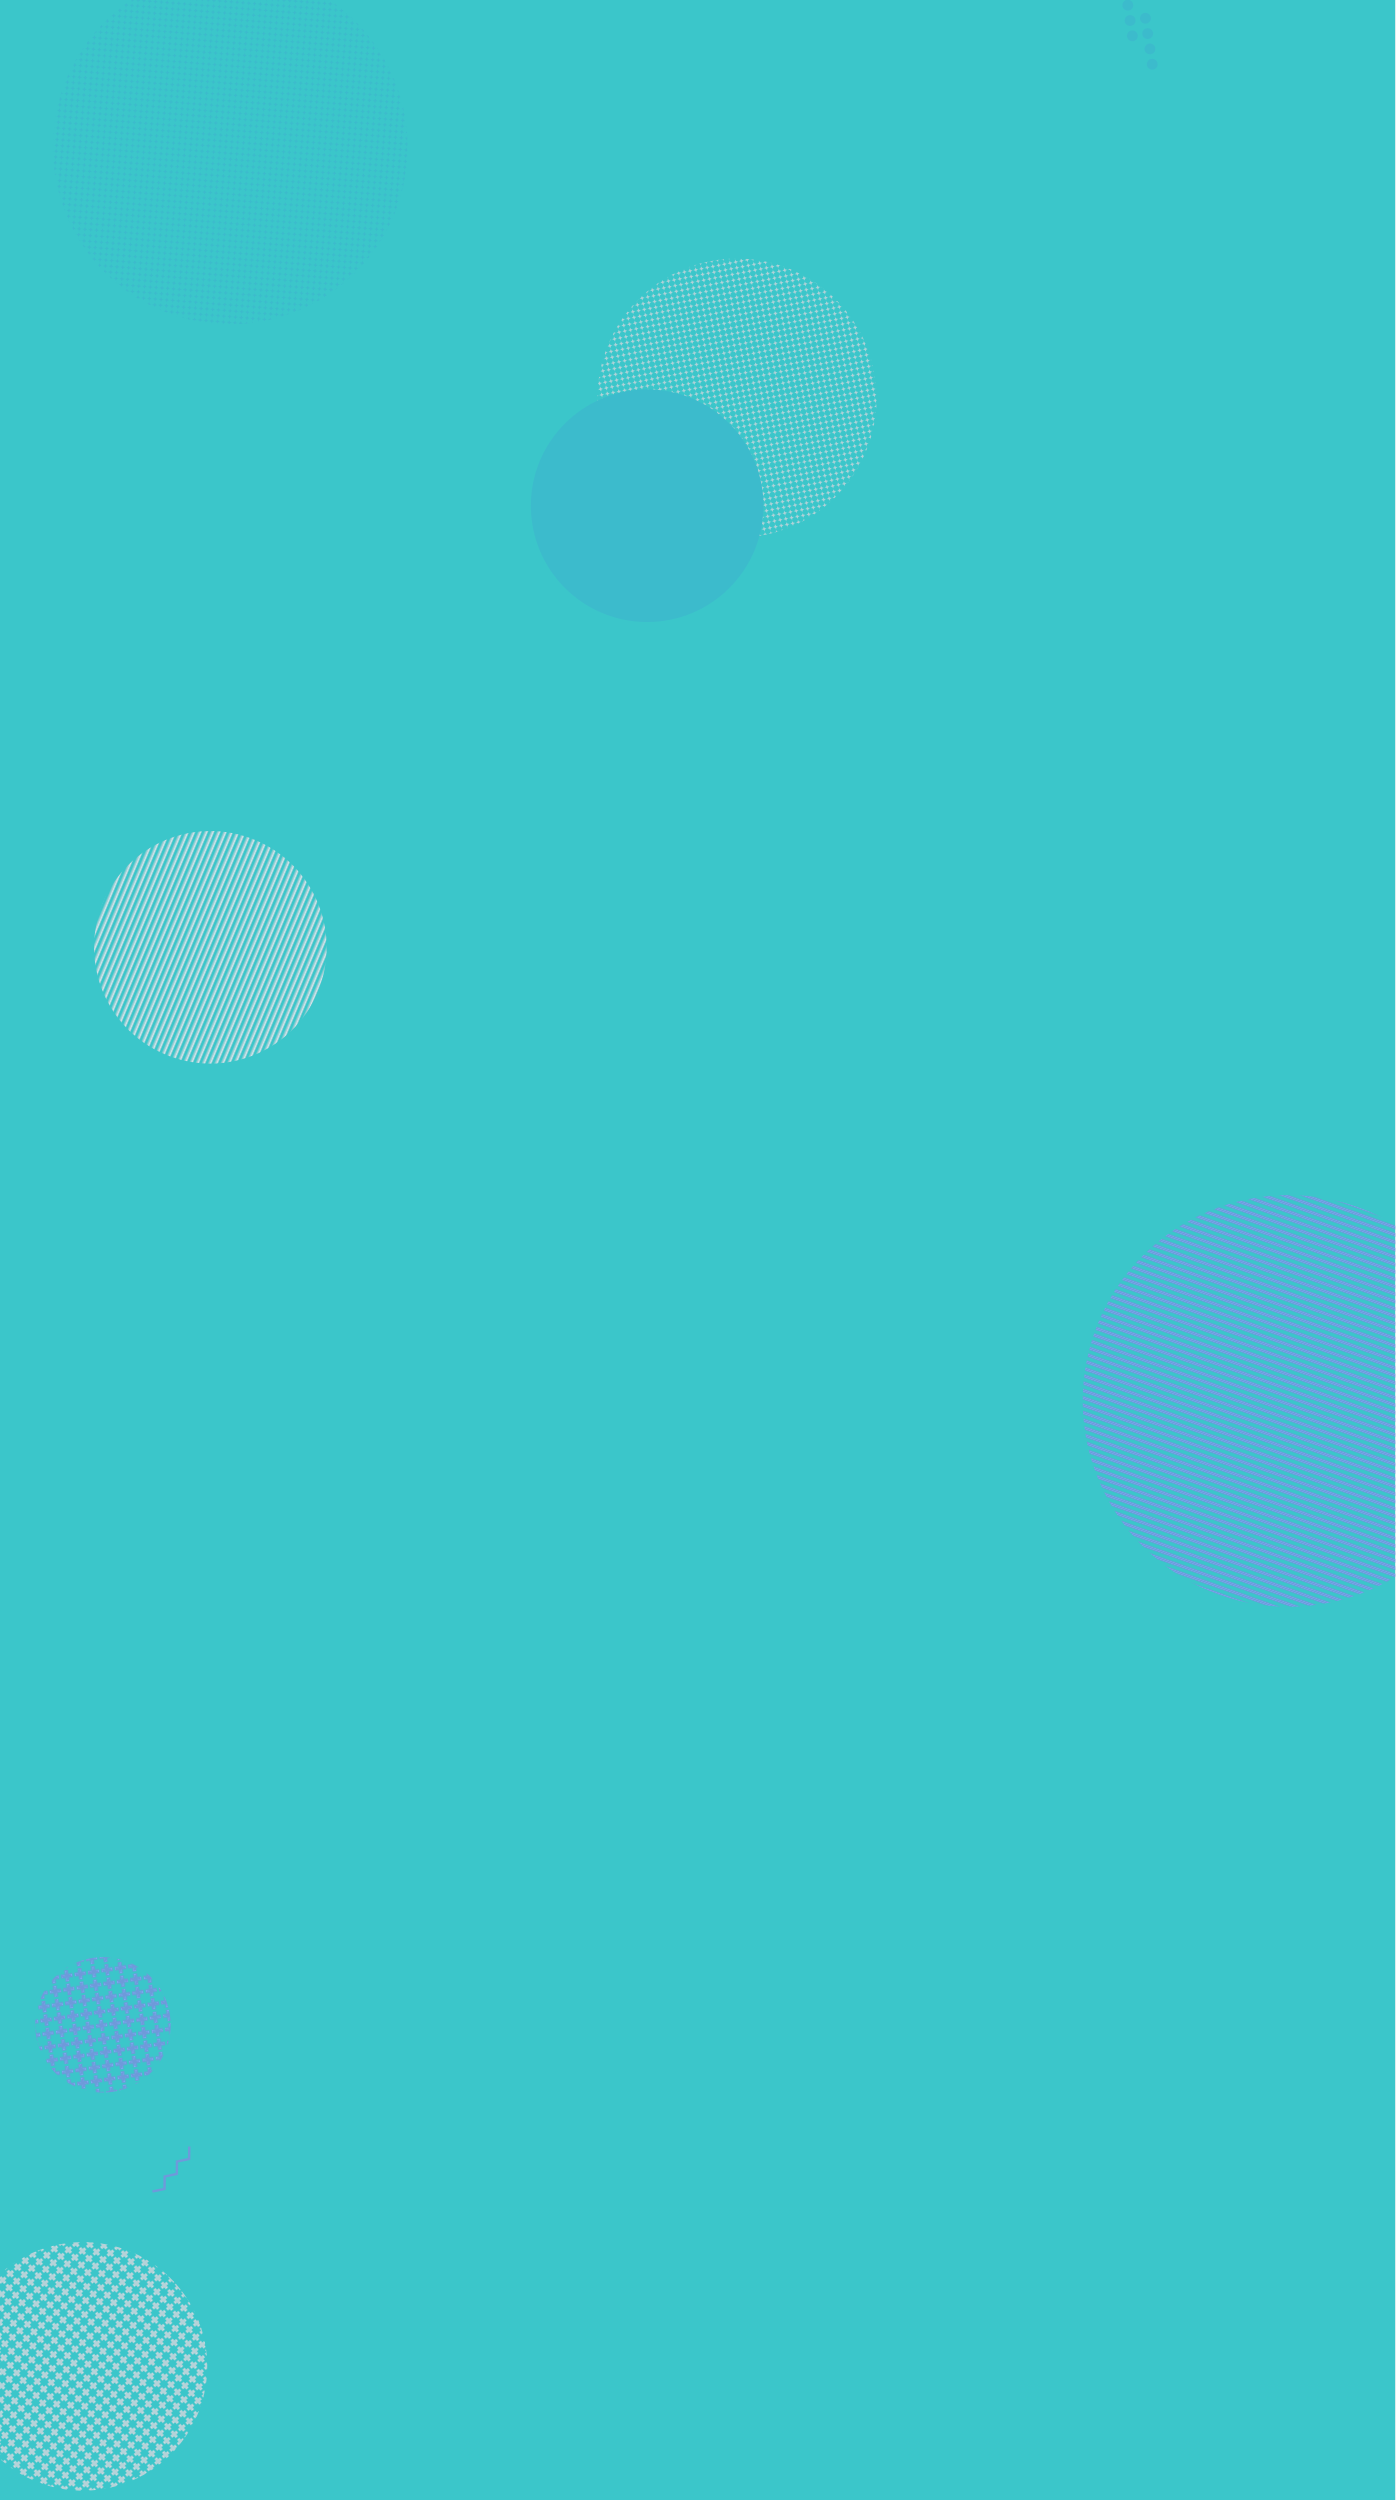
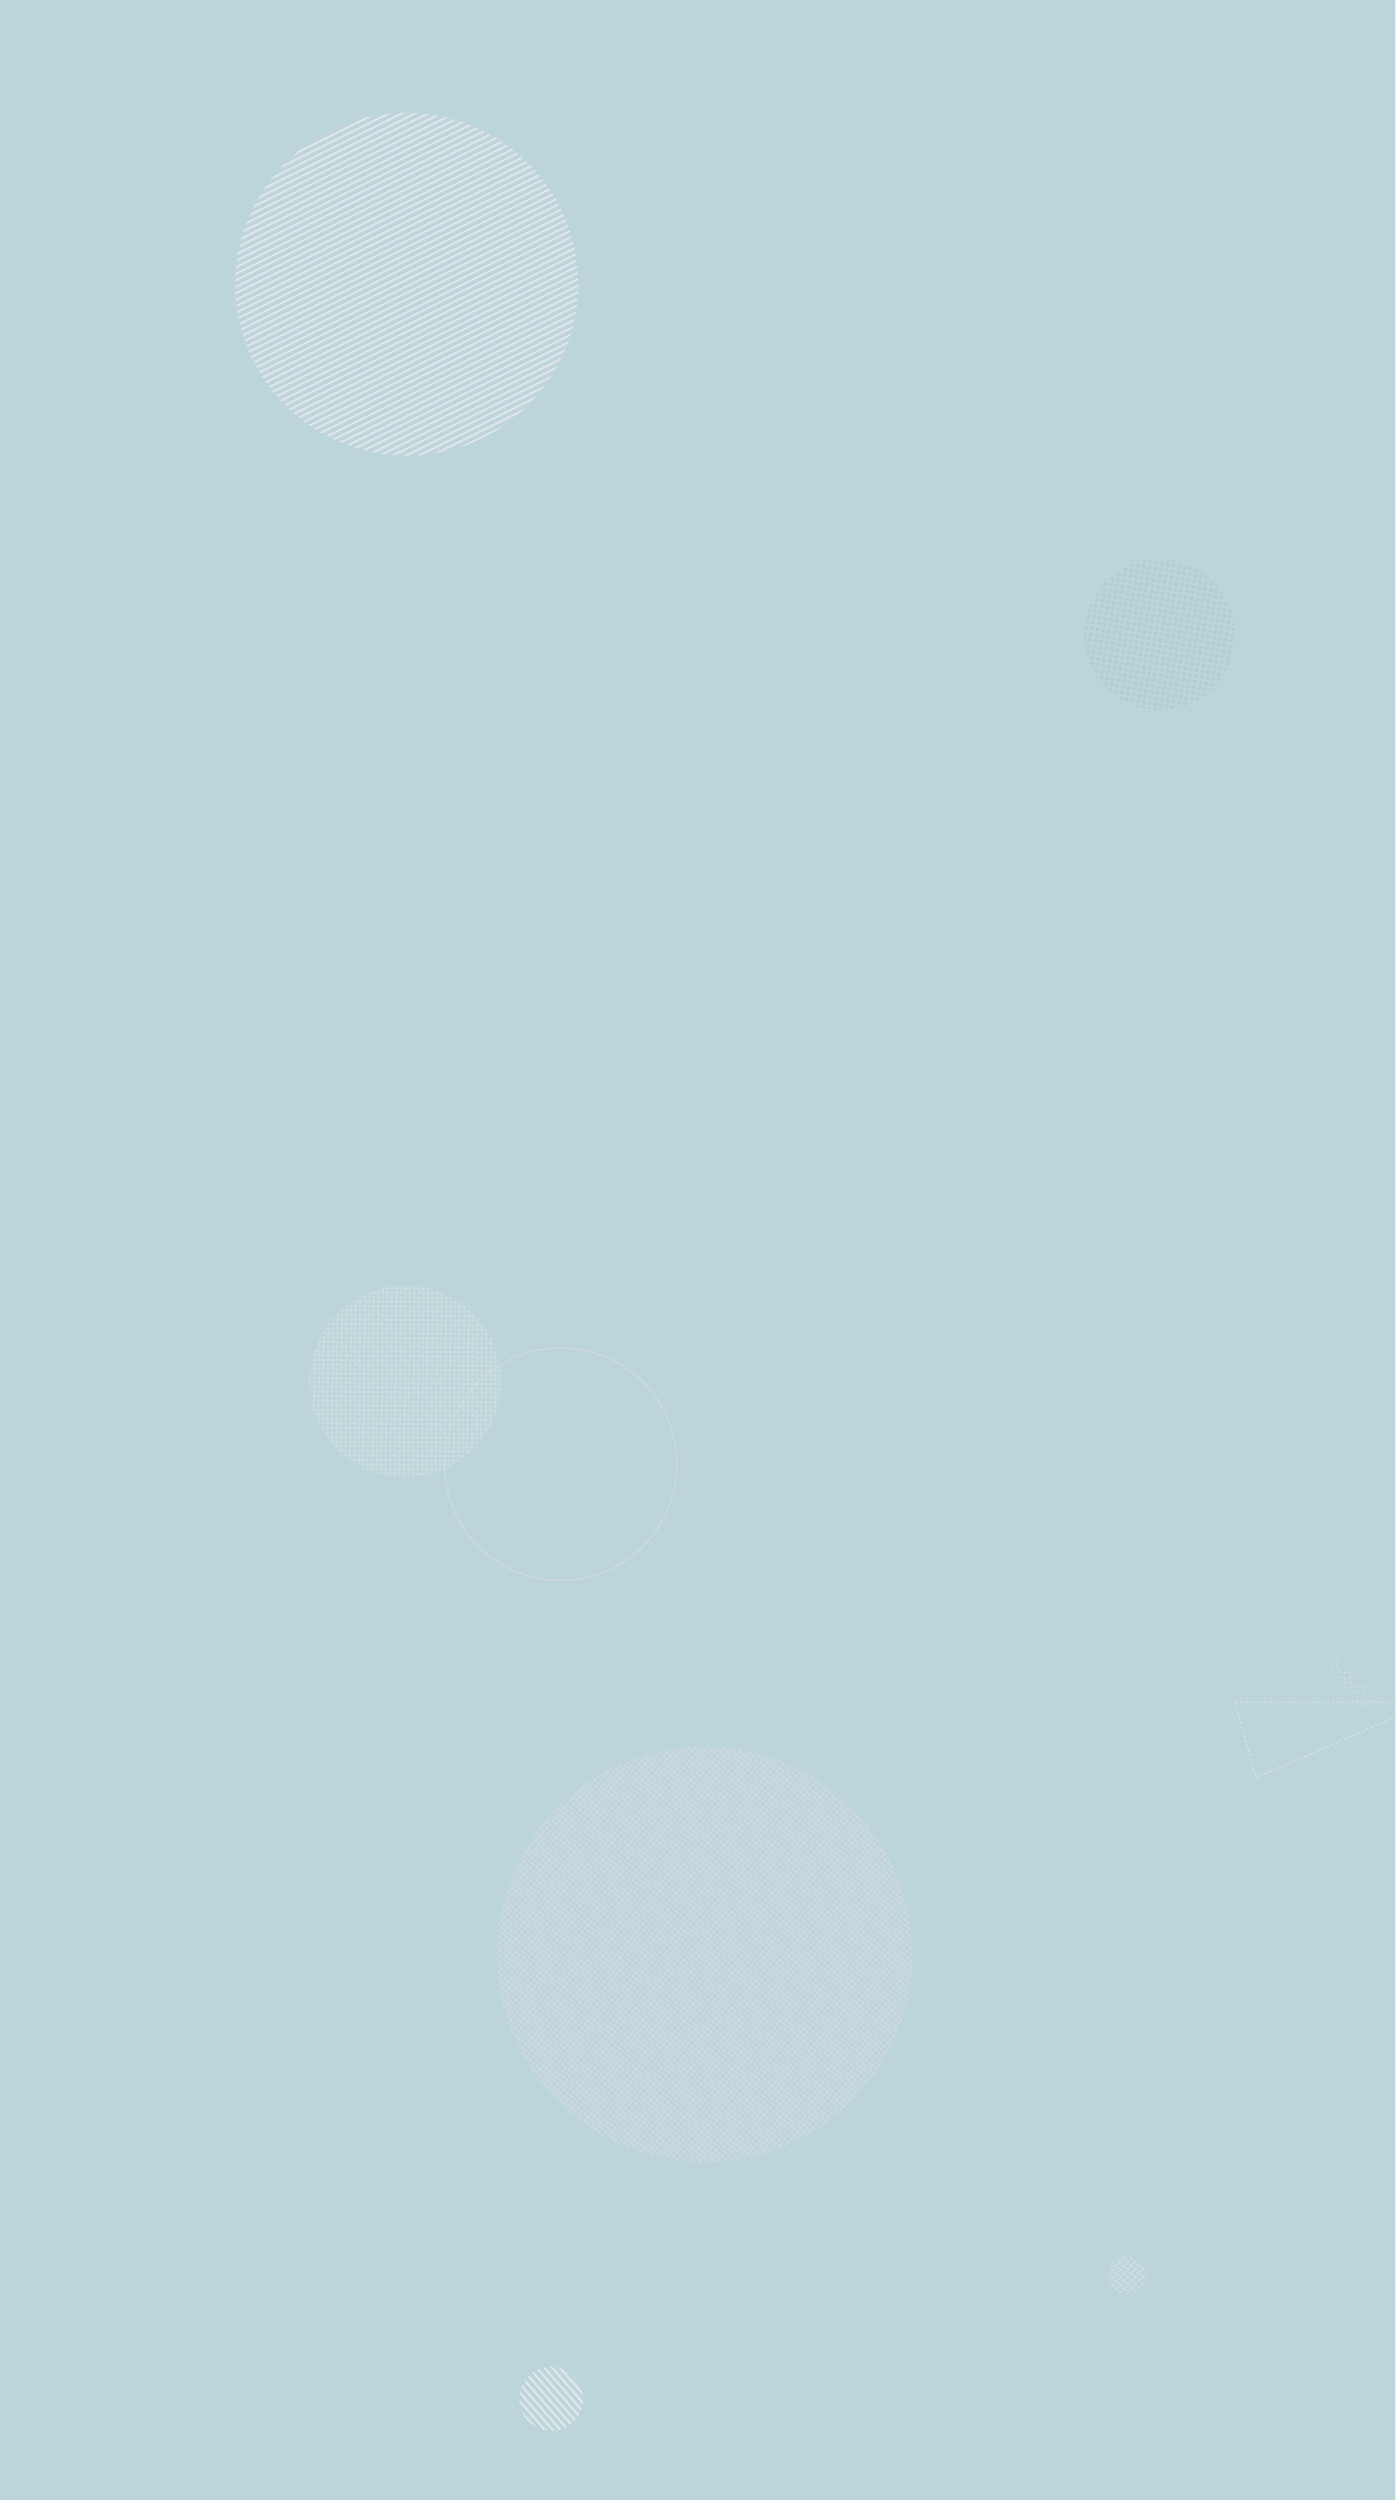
<svg xmlns="http://www.w3.org/2000/svg" version="1.1" width="1440" height="2580" preserveAspectRatio="none" viewBox="0 0 1440 2580">
-   <g mask="url(&quot;#SvgjsMask5552&quot;)" fill="none">
-     <rect width="1440" height="2580" x="0" y="0" fill="rgba(59, 198, 202, 1)" />
-     <rect width="279.6" height="279.6" clip-path="url(&quot;#SvgjsClipPath5553&quot;)" x="-33.56" y="1949.82" fill="url(&quot;#SvgjsPattern5554&quot;)" transform="rotate(351.44, 106.24, 2089.62)" />
-     <rect width="513" height="513" clip-path="url(&quot;#SvgjsClipPath5555&quot;)" x="-170.87" y="2185.62" fill="url(&quot;#SvgjsPattern5556&quot;)" transform="rotate(49.35, 85.63, 2442.12)" />
-     <rect width="732" height="732" clip-path="url(&quot;#SvgjsClipPath5557&quot;)" x="-128.43" y="-214.32" fill="url(&quot;#SvgjsPattern5558&quot;)" transform="rotate(274.55, 237.57, 151.68)" />
-     <rect width="576" height="576" clip-path="url(&quot;#SvgjsClipPath5559&quot;)" x="472.61" y="122.87" fill="url(&quot;#SvgjsPattern5560&quot;)" transform="rotate(168.95, 760.61, 410.87)" />
-     <rect width="849.6" height="849.6" clip-path="url(&quot;#SvgjsClipPath5561&quot;)" x="905.02" y="1020.97" fill="url(&quot;#SvgjsPattern5562&quot;)" transform="rotate(19.6, 1329.82, 1445.77)" />
-     <path d="M1181.26 13.28a5.6 5.6 0 1 0 1.64 11.08 5.6 5.6 0 1 0-1.64-11.08zM1183.6 29.11a5.6 5.6 0 1 0 1.64 11.08 5.6 5.6 0 1 0-1.64-11.08zM1185.94 44.93a5.6 5.6 0 1 0 1.64 11.08 5.6 5.6 0 1 0-1.64-11.08zM1188.28 60.76a5.6 5.6 0 1 0 1.64 11.08 5.6 5.6 0 1 0-1.64-11.08zM1160.74-16.03a5.6 5.6 0 1 0 1.64 11.08 5.6 5.6 0 1 0-1.64-11.08zM1163.08-0.21a5.6 5.6 0 1 0 1.64 11.08 5.6 5.6 0 1 0-1.64-11.08zM1165.43 15.62a5.6 5.6 0 1 0 1.64 11.08 5.6 5.6 0 1 0-1.64-11.08zM1167.77 31.45a5.6 5.6 0 1 0 1.64 11.08 5.6 5.6 0 1 0-1.64-11.08z" fill="rgba(60, 187, 204, 1)" />
-     <path d="M195.31 2215.23L195.16 2228.04 182.63 2230.7 182.47 2243.5 169.95 2246.17 169.79 2258.97 157.27 2261.63" stroke="rgba(110, 154, 218, 1)" stroke-width="2.5" />
-     <rect width="480" height="480" clip-path="url(&quot;#SvgjsClipPath5563&quot;)" x="-22.91" y="737.63" fill="url(&quot;#SvgjsPattern5564&quot;)" transform="rotate(112.79, 217.09, 977.63)" />
-     <circle r="120" cx="667.85" cy="521.93" fill="rgba(60, 187, 204, 1)" />
+   <g mask="url(&quot;#SvgjsMask1268&quot;)" fill="none">
+     <rect width="1440" height="2580" x="0" y="0" fill="rgba(188, 213, 218, 1)" />
+     <rect width="132" height="132" clip-path="url(&quot;#SvgjsClipPath1269&quot;)" x="502.97" y="2409.53" fill="url(&quot;#SvgjsPattern1270&quot;)" transform="rotate(228.63, 568.97, 2475.53)" />
+     <rect width="396" height="396" clip-path="url(&quot;#SvgjsClipPath1271&quot;)" x="220.02" y="1227.66" fill="url(&quot;#SvgjsPattern1272&quot;)" transform="rotate(45.5, 418.02, 1425.66)" />
+     <rect width="858" height="858" clip-path="url(&quot;#SvgjsClipPath1273&quot;)" x="298.09" y="1587.84" fill="url(&quot;#SvgjsPattern1274&quot;)" transform="rotate(266.19, 727.09, 2016.84)" />
+     <rect width="312" height="312" clip-path="url(&quot;#SvgjsClipPath1275&quot;)" x="1040.61" y="498.89" fill="url(&quot;#SvgjsPattern1276&quot;)" transform="rotate(279.8, 1196.61, 654.89)" />
+     <circle r="120" cx="578.66" cy="1511.05" stroke="rgba(213, 219, 225, 1)" stroke-width="1" />
+     <rect width="708" height="708" clip-path="url(&quot;#SvgjsClipPath1277&quot;)" x="65.65" y="-60.66" fill="url(&quot;#SvgjsPattern1278&quot;)" transform="rotate(333.58, 419.65, 293.34)" />
+     <rect width="77.4" height="77.4" clip-path="url(&quot;#SvgjsClipPath1279&quot;)" x="1124.22" y="2309.25" fill="url(&quot;#SvgjsPattern1280&quot;)" transform="rotate(88.3, 1162.92, 2347.95)" />
+     <path d="M1414.48 1761.49L1401.82 1759.56 1400.92 1746.79 1388.26 1744.86 1387.36 1732.09 1374.7 1730.16 1373.8 1717.39M1420.36 1756.06L1407.7 1754.14 1406.8 1741.36 1394.14 1739.44 1393.24 1726.66 1380.58 1724.74 1379.68 1711.96" stroke="rgba(211, 224, 226, 1)" stroke-width="1" stroke-dasharray="3, 2" />
+     <path d="M1274.67 1756.85 L1473.34 1757.05L1296.121 1834.834z" stroke="rgba(211, 224, 226, 1)" stroke-width="1.53" stroke-dasharray="3, 2" />
  </g>
  <defs>
-     <mask id="SvgjsMask5552">
+     <mask id="SvgjsMask1268">
      <rect width="1440" height="2580" fill="#ffffff" />
    </mask>
-     <pattern x="0" y="0" width="13.98" height="13.98" patternUnits="userSpaceOnUse" id="SvgjsPattern5554">
-       <path d="M6.99 1L6.99 12.98M1 6.99L12.98 6.99" stroke="rgba(110, 154, 218, 1)" fill="none" stroke-width="4.03" />
+     <pattern x="0" y="0" width="132" height="6" patternUnits="userSpaceOnUse" id="SvgjsPattern1270">
+       <rect width="132" height="3" x="0" y="0" fill="rgba(211, 224, 226, 1)" />
+       <rect width="132" height="3" x="0" y="3" fill="rgba(0, 0, 0, 0)" />
    </pattern>
-     <clipPath id="SvgjsClipPath5553">
-       <circle r="69.9" cx="106.24" cy="2089.62" />
+     <clipPath id="SvgjsClipPath1269">
+       <circle r="33" cx="568.97" cy="2475.53" />
    </clipPath>
-     <pattern x="0" y="0" width="10.26" height="10.26" patternUnits="userSpaceOnUse" id="SvgjsPattern5556">
-       <path d="M5.13 1L5.13 9.26M1 5.13L9.26 5.13" stroke="rgba(181, 210, 216, 1)" fill="none" stroke-width="3.06" />
+     <pattern x="0" y="0" width="6.6" height="6.6" patternUnits="userSpaceOnUse" id="SvgjsPattern1272">
+       <path d="M0 6.6L3.3 0L6.6 6.6" stroke="rgba(211, 224, 226, 1)" fill="none" />
    </pattern>
-     <clipPath id="SvgjsClipPath5555">
-       <circle r="128.25" cx="85.63" cy="2442.12" />
+     <clipPath id="SvgjsClipPath1271">
+       <circle r="99" cx="418.02" cy="1425.66" />
    </clipPath>
-     <pattern x="0" y="0" width="6" height="6" patternUnits="userSpaceOnUse" id="SvgjsPattern5558">
-       <path d="M3 1L3 5M1 3L5 3" stroke="rgba(60, 187, 204, 1)" fill="none" stroke-width="1" />
+     <pattern x="0" y="0" width="6.6" height="6.6" patternUnits="userSpaceOnUse" id="SvgjsPattern1274">
+       <path d="M0 6.6L3.3 0L6.6 6.6" stroke="rgba(213, 219, 225, 1)" fill="none" />
    </pattern>
-     <clipPath id="SvgjsClipPath5557">
-       <circle r="183" cx="237.57" cy="151.68" />
+     <clipPath id="SvgjsClipPath1273">
+       <circle r="214.5" cx="727.09" cy="2016.84" />
    </clipPath>
-     <pattern x="0" y="0" width="6" height="6" patternUnits="userSpaceOnUse" id="SvgjsPattern5560">
-       <path d="M3 1L3 5M1 3L5 3" stroke="rgba(181, 210, 216, 1)" fill="none" stroke-width="1" />
+     <pattern x="0" y="0" width="6" height="6" patternUnits="userSpaceOnUse" id="SvgjsPattern1276">
+       <path d="M3 1L3 5M1 3L5 3" stroke="rgba(175, 201, 206, 1)" fill="none" stroke-width="1.93" />
    </pattern>
-     <clipPath id="SvgjsClipPath5559">
-       <circle r="144" cx="760.61" cy="410.87" />
+     <clipPath id="SvgjsClipPath1275">
+       <circle r="78" cx="1196.61" cy="654.89" />
    </clipPath>
-     <pattern x="0" y="0" width="849.6" height="7.2" patternUnits="userSpaceOnUse" id="SvgjsPattern5562">
-       <rect width="849.6" height="3.6" x="0" y="0" fill="rgba(110, 154, 218, 1)" />
-       <rect width="849.6" height="3.6" x="0" y="3.6" fill="rgba(0, 0, 0, 0)" />
+     <pattern x="0" y="0" width="708" height="6" patternUnits="userSpaceOnUse" id="SvgjsPattern1278">
+       <rect width="708" height="3" x="0" y="0" fill="rgba(213, 219, 225, 1)" />
+       <rect width="708" height="3" x="0" y="3" fill="rgba(0, 0, 0, 0)" />
    </pattern>
-     <clipPath id="SvgjsClipPath5561">
-       <circle r="212.4" cx="1329.82" cy="1445.77" />
+     <clipPath id="SvgjsClipPath1277">
+       <circle r="177" cx="419.65" cy="293.34" />
    </clipPath>
-     <pattern x="0" y="0" width="480" height="6" patternUnits="userSpaceOnUse" id="SvgjsPattern5564">
-       <rect width="480" height="3" x="0" y="0" fill="rgba(181, 210, 216, 1)" />
-       <rect width="480" height="3" x="0" y="3" fill="rgba(0, 0, 0, 0)" />
+     <pattern x="0" y="0" width="7.74" height="7.74" patternUnits="userSpaceOnUse" id="SvgjsPattern1280">
+       <path d="M0 7.74L3.87 0L7.74 7.74" stroke="rgba(211, 224, 226, 1)" fill="none" />
    </pattern>
-     <clipPath id="SvgjsClipPath5563">
-       <circle r="120" cx="217.09" cy="977.63" />
+     <clipPath id="SvgjsClipPath1279">
+       <circle r="19.35" cx="1162.92" cy="2347.95" />
    </clipPath>
  </defs>
</svg>
